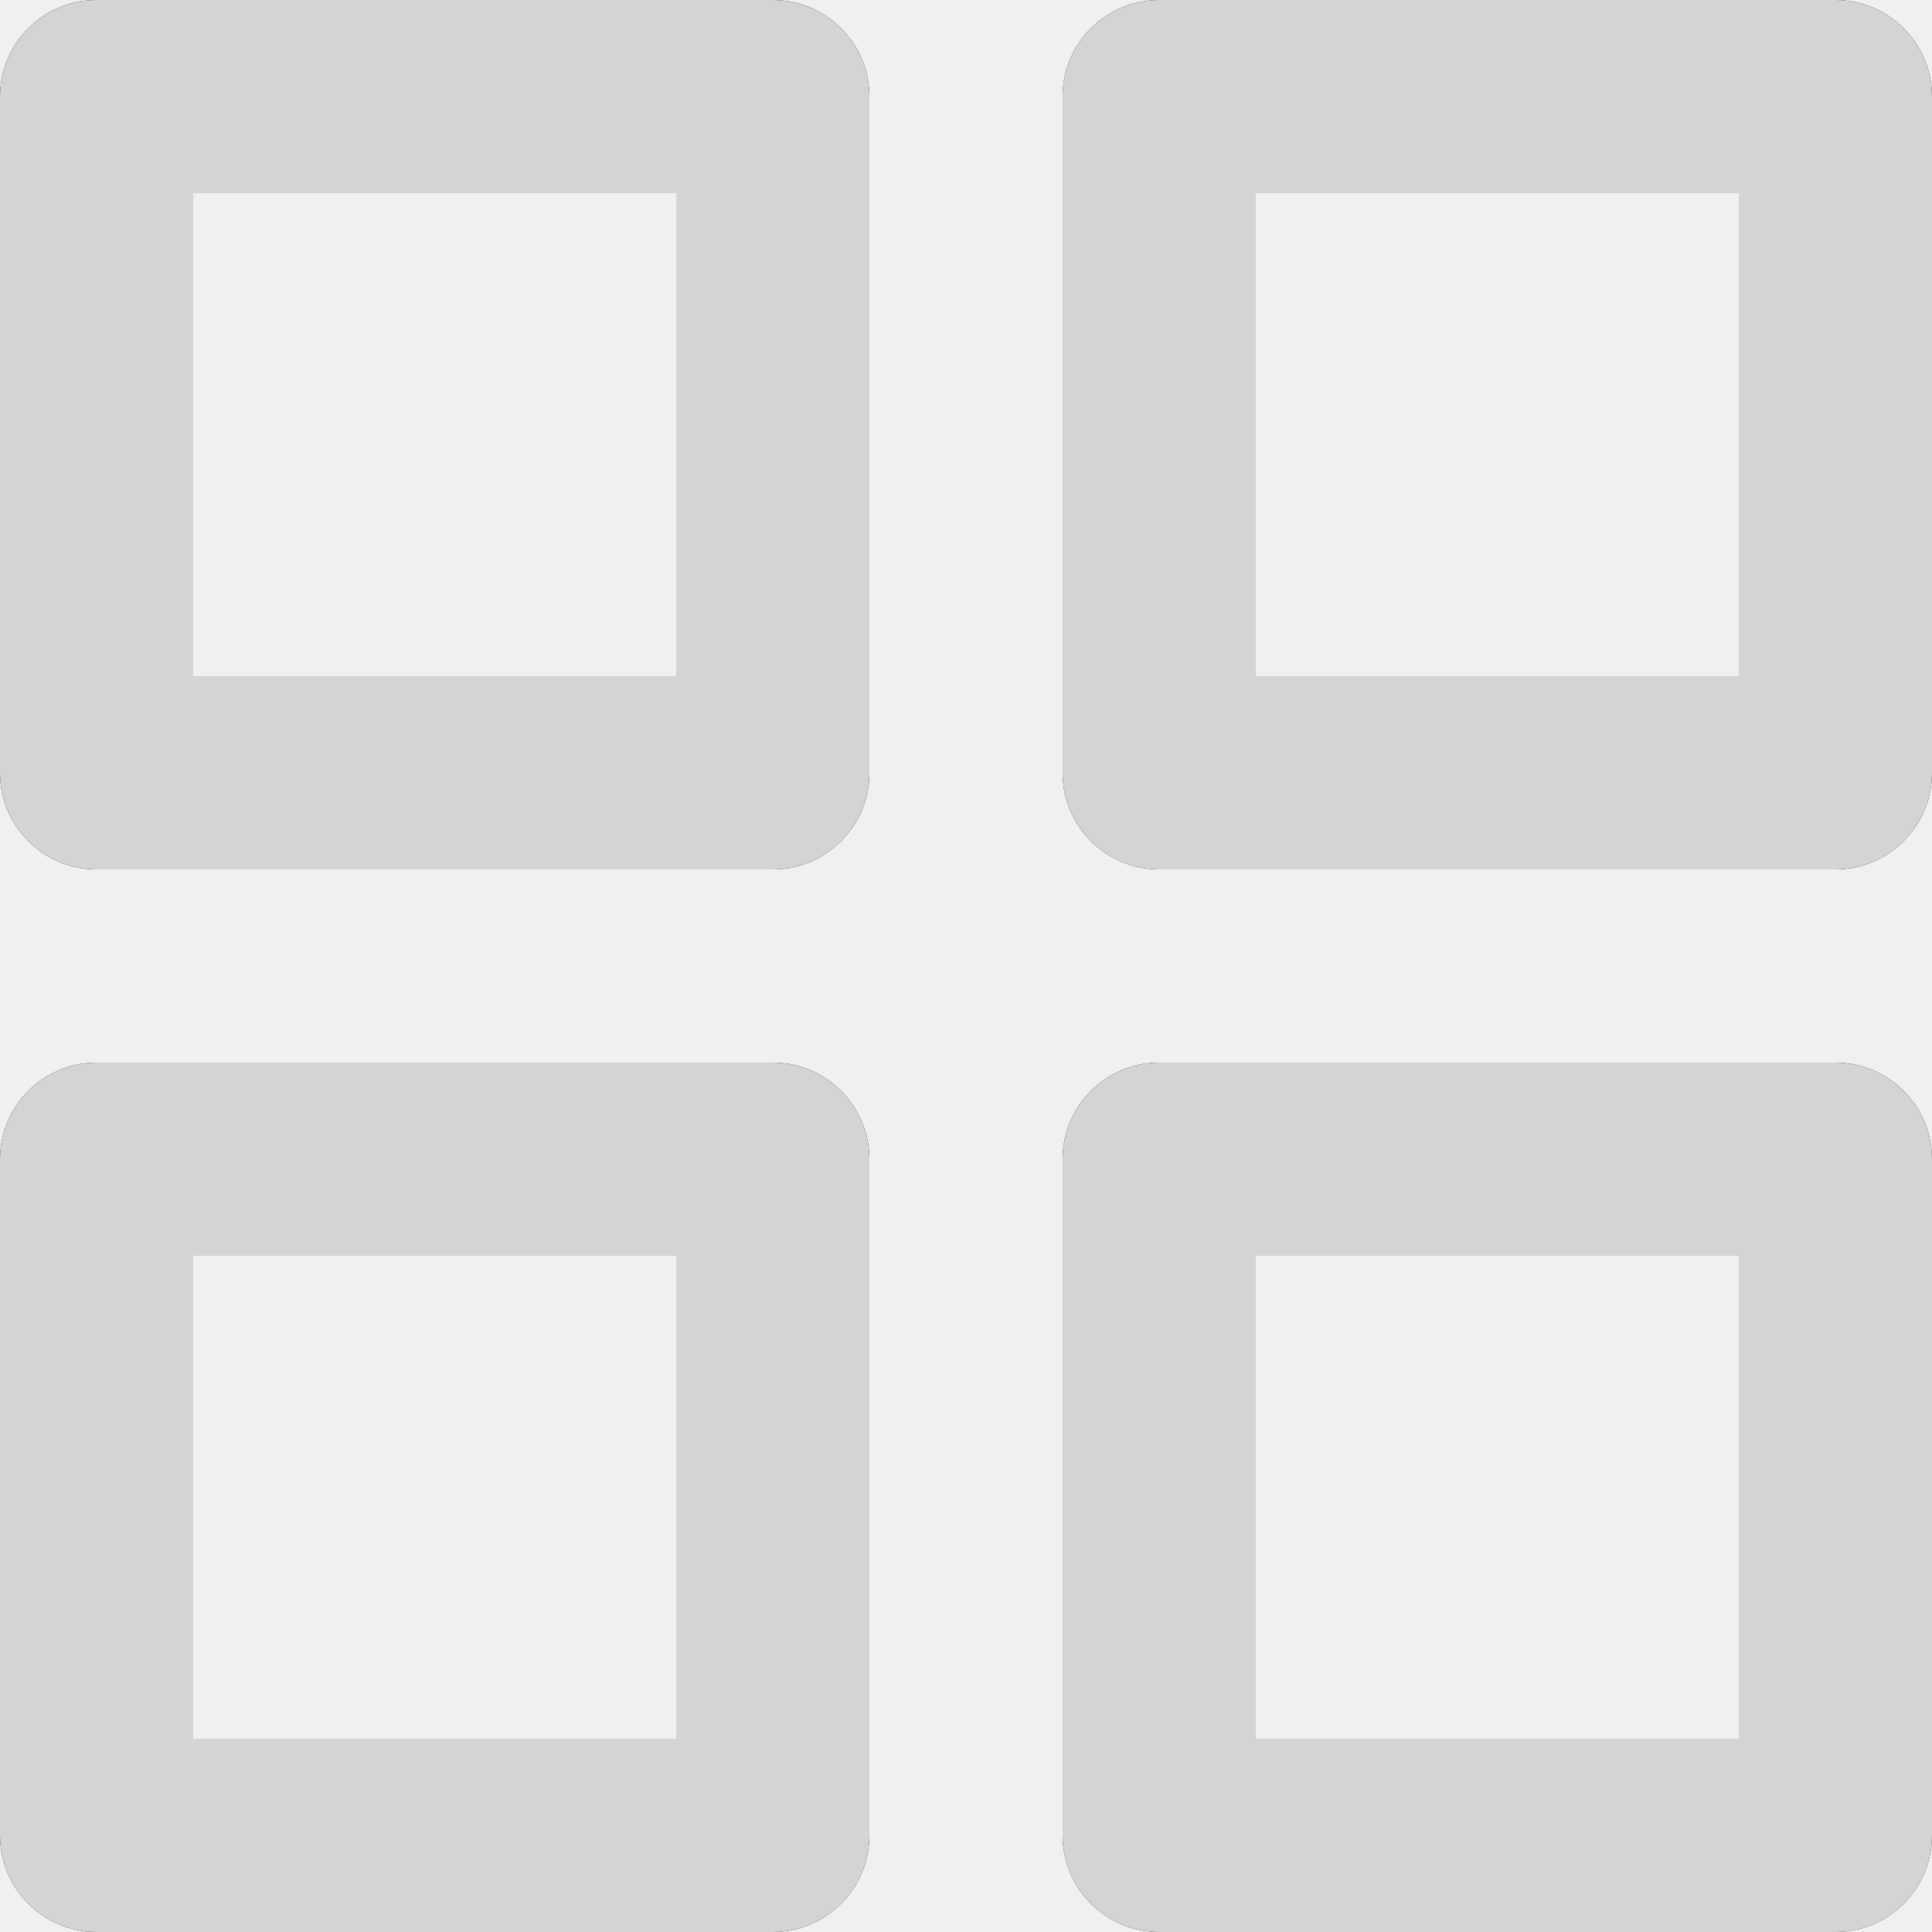
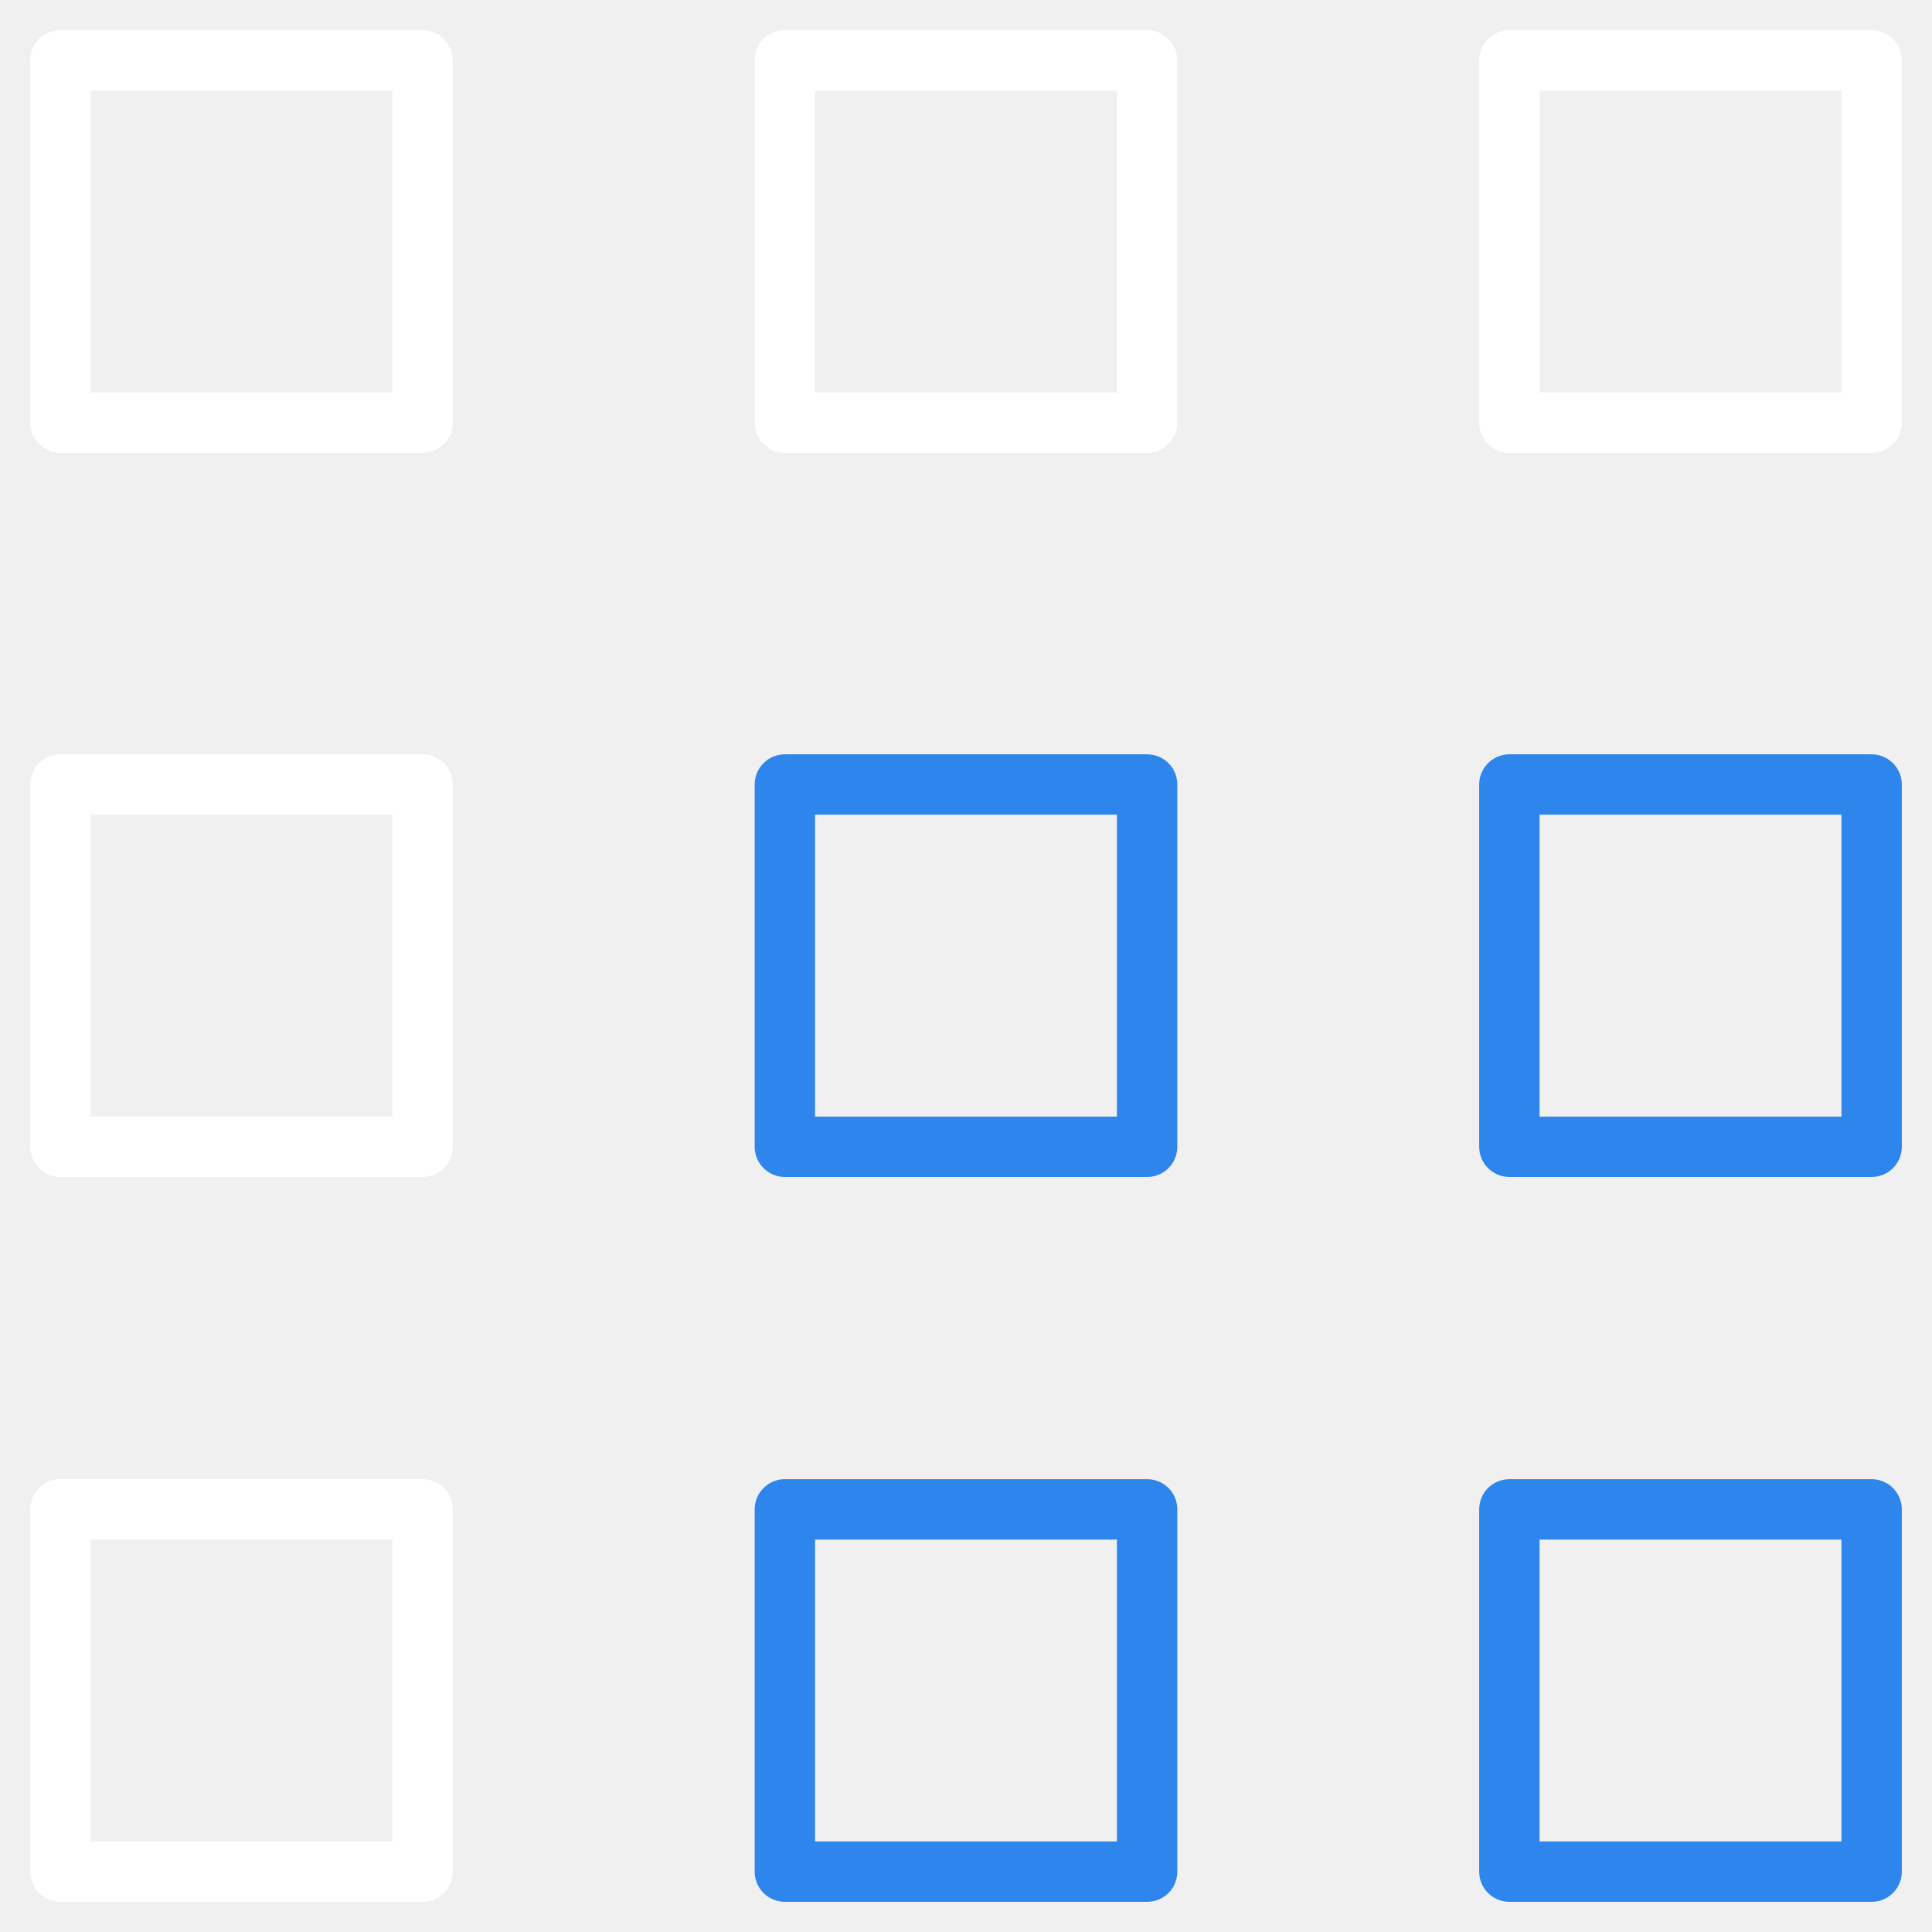
- <svg xmlns="http://www.w3.org/2000/svg" xmlns:xlink="http://www.w3.org/1999/xlink" width="20px" height="20px" viewBox="0 0 20 20" version="1.1">
-   <defs>
-     <path d="M8,11 L1,11 C0.448,11 0,11.448 0,12 L0,19 C0,19.552 0.448,20 1,20 L8,20 C8.552,20 9,19.552 9,19 L9,12 C9,11.448 8.552,11 8,11 Z M7,18 L2,18 L2,13 L7,13 L7,18 Z M19,0 L12,0 C11.448,0 11,0.448 11,1 L11,8 C11,8.552 11.448,9 12,9 L19,9 C19.552,9 20,8.552 20,8 L20,1 C20,0.448 19.552,0 19,0 Z M18,7 L13,7 L13,2 L18,2 L18,7 Z M19,11 L12,11 C11.448,11 11,11.448 11,12 L11,19 C11,19.552 11.448,20 12,20 L19,20 C19.552,20 20,19.552 20,19 L20,12 C20,11.448 19.552,11 19,11 Z M18,18 L13,18 L13,13 L18,13 L18,18 Z M8,0 L1,0 C0.448,0 0,0.448 0,1 L0,8 C0,8.552 0.448,9 1,9 L8,9 C8.552,9 9,8.552 9,8 L9,1 C9,0.448 8.552,0 8,0 Z M7,7 L2,7 L2,2 L7,2 L7,7 Z" id="path-1" />
-   </defs>
-   <g id="Symbols" stroke="none" stroke-width="1" fill="none" fill-rule="evenodd">
-     <g id="menu/main/side" transform="translate(-39, -528)">
-       <g id="menu">
-         <g transform="translate(37, 101)">
-           <g id="icon/aplicativos" transform="translate(2, 427)">
-             <g id="color/primary/main-gradient-copy-8">
-               <g>
-                 <mask id="mask-2" fill="white">
-                   <use xlink:href="#path-1" />
-                 </mask>
-                 <use id="Mask" fill="#000000" fill-rule="nonzero" xlink:href="#path-1" />
-                 <g id="color/primary/gray" mask="url(#mask-2)" fill="#D4D4D4" fill-rule="nonzero">
-                   <g transform="translate(-2, -2)" id="color/primary/main-gradient">
-                     <rect x="0" y="0" width="23" height="23" />
-                   </g>
-                 </g>
-               </g>
-             </g>
-           </g>
-         </g>
-       </g>
-     </g>
-   </g>
+ <svg xmlns="http://www.w3.org/2000/svg" viewBox="0 0 64 64" aria-labelledby="title" aria-describedby="desc" role="img">
+   <path data-name="layer2" fill="none" stroke="#ffffff" stroke-miterlimit="10" stroke-width="2" d="M2 2h12v12H2zm24 0h12v12H26zm24 0h12v12H50zM2 50h12v12H2z" stroke-linejoin="round" stroke-linecap="round" />
+   <path data-name="layer1" fill="none" stroke="#2e85ec" stroke-miterlimit="10" stroke-width="2" d="M26 50h12v12H26zm24 0h12v12H50z" stroke-linejoin="round" stroke-linecap="round" />
+   <path data-name="layer2" fill="none" stroke="#ffffff" stroke-miterlimit="10" stroke-width="2" d="M2 25.988h12v12H2z" stroke-linejoin="round" stroke-linecap="round" />
+   <path data-name="layer1" fill="none" stroke="#2e85ec" stroke-miterlimit="10" stroke-width="2" d="M26 25.988h12v12H26zm24 0h12v12H50z" stroke-linejoin="round" stroke-linecap="round" />
</svg>
